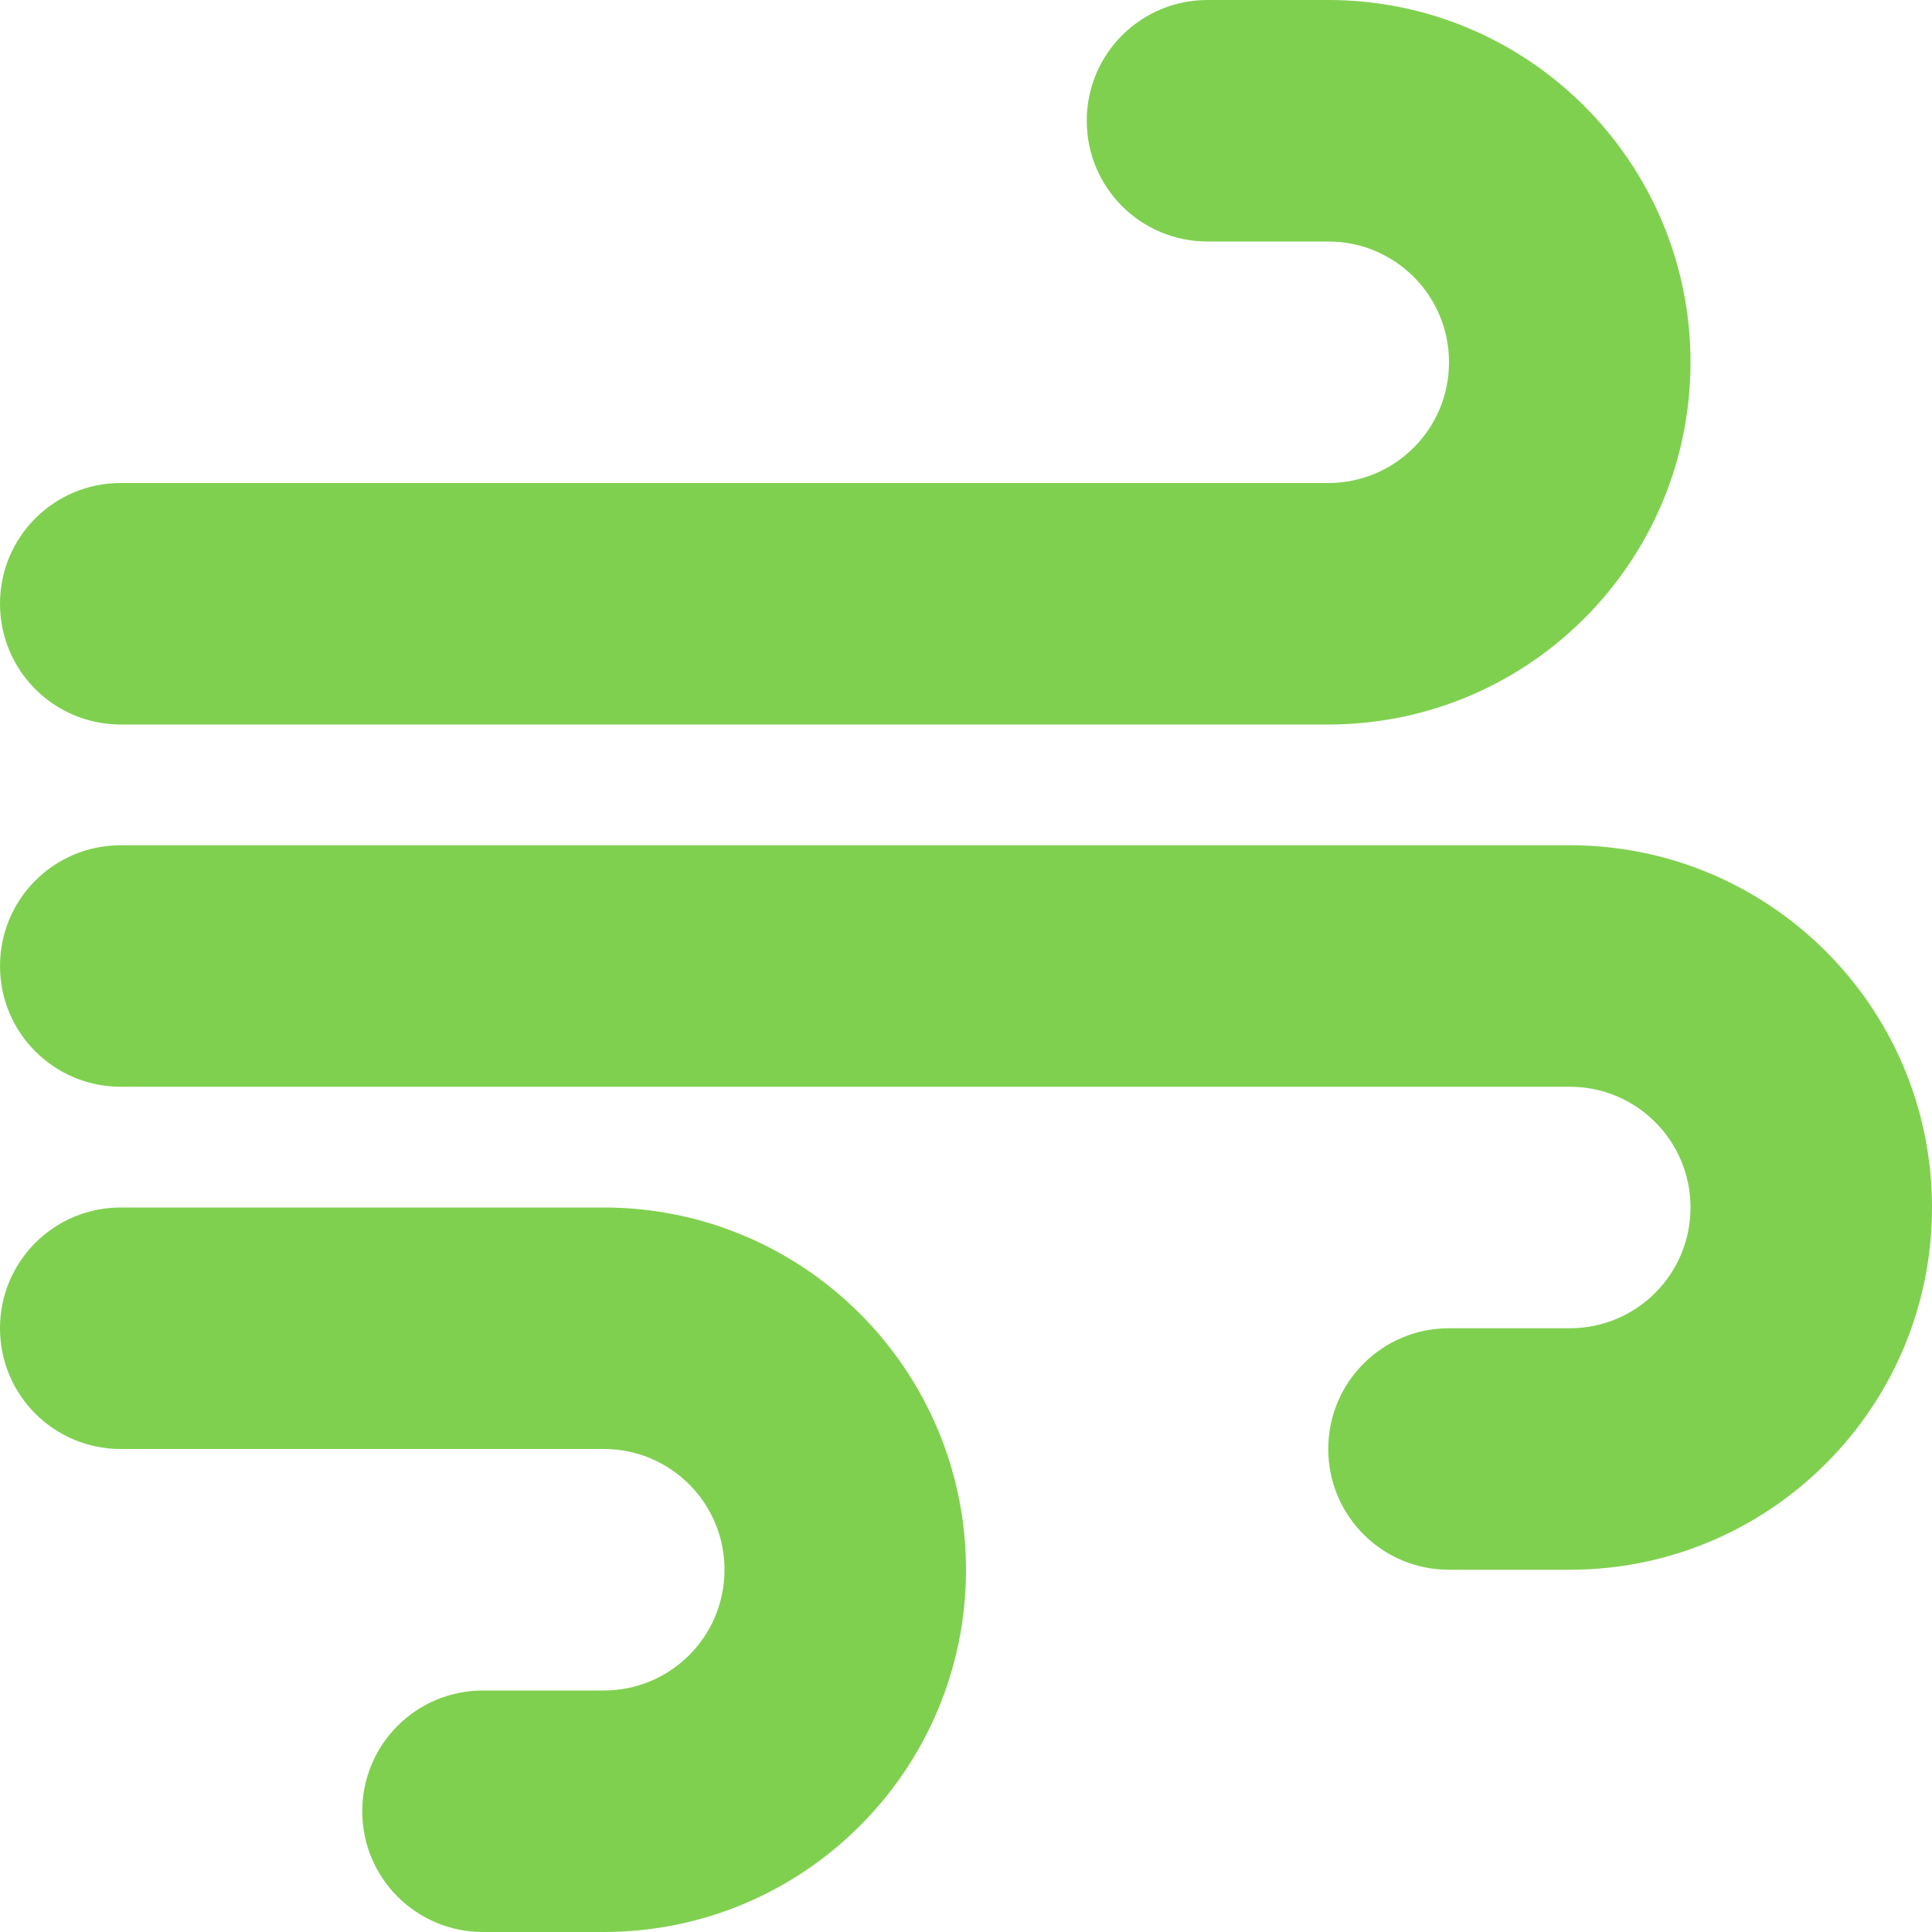
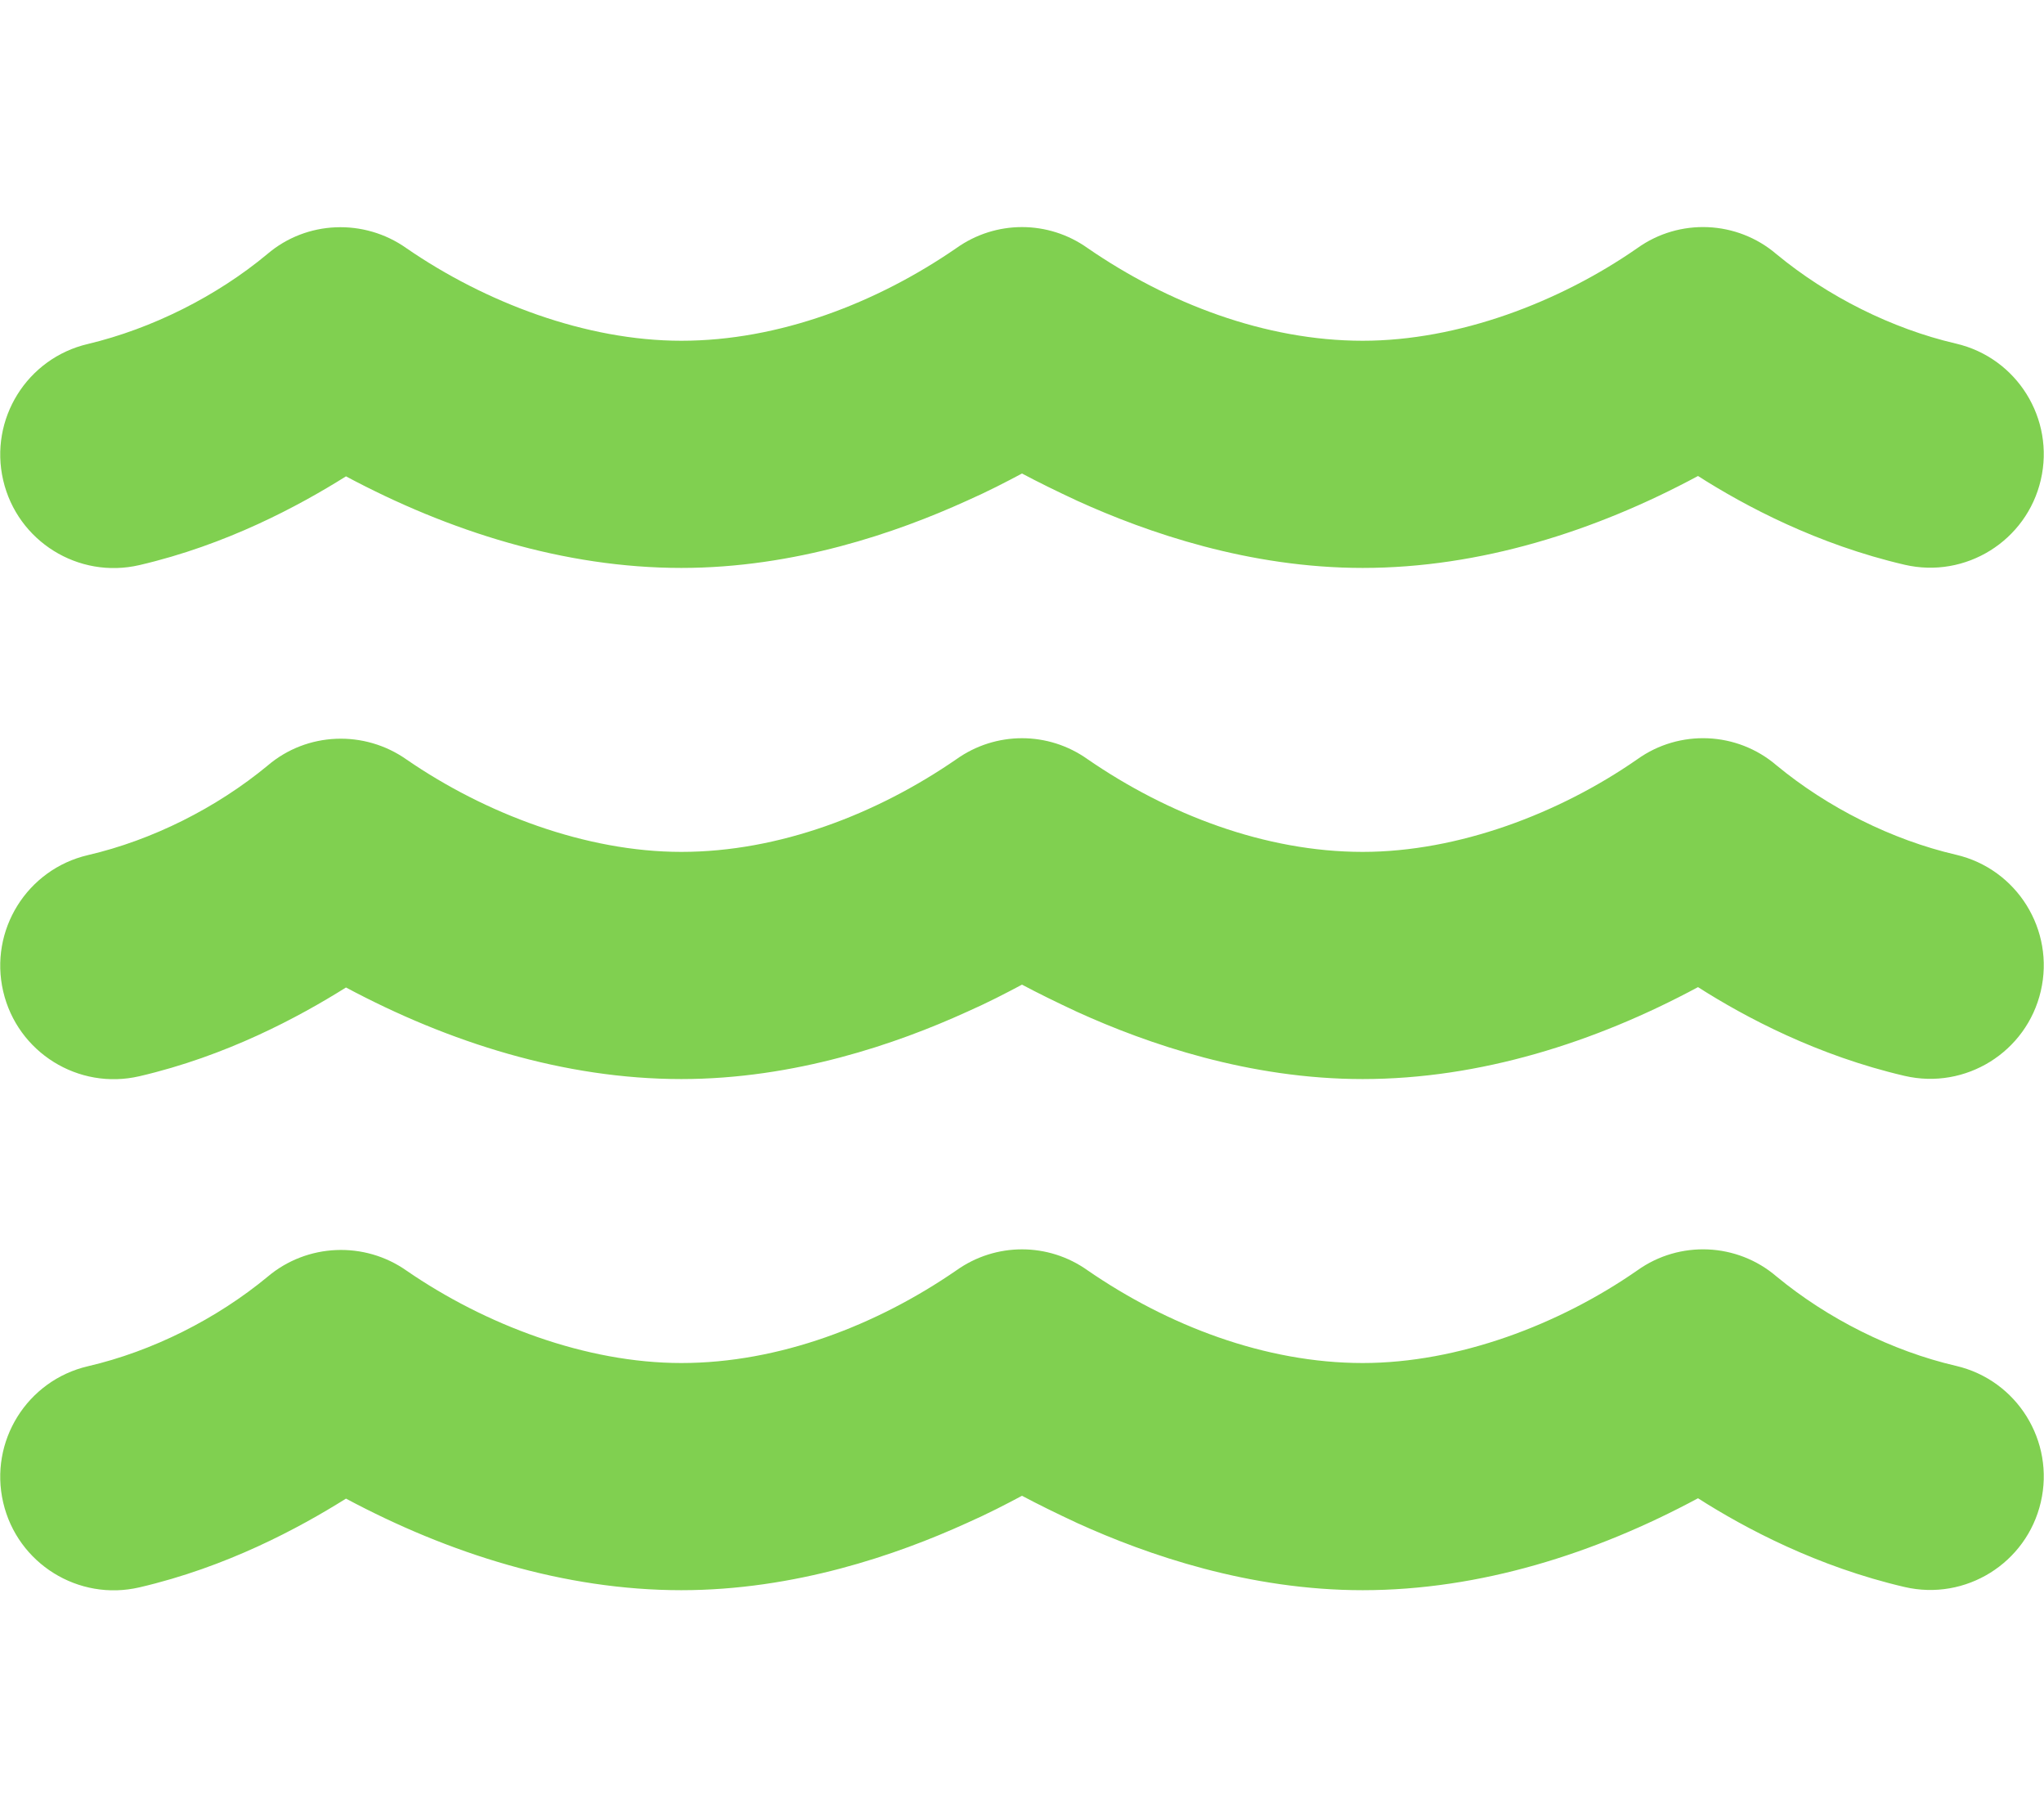
- <svg xmlns="http://www.w3.org/2000/svg" viewBox="0 0 512 512" fill="#80d050">
-   <path d="M288 32c0 17.7 14.3 32 32 32h32c17.7 0 32 14.3 32 32s-14.3 32-32 32H32c-17.7 0-32 14.3-32 32s14.3 32 32 32H352c53 0 96-43 96-96s-43-96-96-96H320c-17.7 0-32 14.3-32 32zm64 352c0 17.7 14.3 32 32 32h32c53 0 96-43 96-96s-43-96-96-96H32c-17.7 0-32 14.3-32 32s14.3 32 32 32H416c17.7 0 32 14.3 32 32s-14.3 32-32 32H384c-17.7 0-32 14.3-32 32zM128 512h32c53 0 96-43 96-96s-43-96-96-96H32c-17.7 0-32 14.3-32 32s14.3 32 32 32H160c17.7 0 32 14.3 32 32s-14.3 32-32 32H128c-17.7 0-32 14.3-32 32s14.3 32 32 32z" />
+ <svg xmlns="http://www.w3.org/2000/svg" viewBox="0 0 576 512" fill="#80d050">
+   <path d="M269.5 69.9c11.1-7.9 25.9-7.9 37 0C329 85.4 356.5 96 384 96c26.9 0 55.4-10.8 77.4-26.1l0 0c11.9-8.5 28.1-7.8 39.2 1.7c14.4 11.9 32.5 21 50.6 25.2c17.2 4 27.9 21.2 23.9 38.4s-21.2 27.9-38.4 23.9c-24.5-5.7-44.9-16.5-58.2-25C449.5 149.7 417 160 384 160c-31.9 0-60.6-9.9-80.4-18.9c-5.8-2.7-11.1-5.3-15.6-7.7c-4.5 2.4-9.7 5.1-15.6 7.7c-19.8 9-48.5 18.9-80.4 18.9c-33 0-65.5-10.3-94.5-25.8c-13.4 8.4-33.7 19.3-58.2 25c-17.2 4-34.4-6.7-38.4-23.9s6.7-34.4 23.9-38.4C42.8 92.6 61 83.5 75.3 71.6c11.1-9.5 27.3-10.1 39.2-1.7l0 0C136.7 85.2 165.1 96 192 96c27.5 0 55-10.6 77.5-26.1zm37 288C329 373.4 356.5 384 384 384c26.9 0 55.4-10.8 77.4-26.1l0 0c11.9-8.5 28.1-7.8 39.2 1.7c14.4 11.9 32.5 21 50.6 25.2c17.2 4 27.9 21.2 23.9 38.4s-21.2 27.9-38.4 23.9c-24.5-5.7-44.9-16.5-58.2-25C449.5 437.7 417 448 384 448c-31.9 0-60.6-9.9-80.4-18.9c-5.8-2.7-11.1-5.3-15.6-7.7c-4.5 2.4-9.7 5.1-15.6 7.7c-19.8 9-48.5 18.9-80.4 18.9c-33 0-65.5-10.3-94.5-25.8c-13.4 8.4-33.7 19.3-58.2 25c-17.2 4-34.4-6.7-38.4-23.9s6.7-34.4 23.9-38.4c18.1-4.2 36.2-13.3 50.6-25.2c11.1-9.4 27.3-10.1 39.2-1.7l0 0C136.7 373.2 165.1 384 192 384c27.5 0 55-10.6 77.5-26.1c11.1-7.9 25.9-7.9 37 0zm0-144C329 229.4 356.5 240 384 240c26.9 0 55.4-10.8 77.4-26.1l0 0c11.9-8.5 28.1-7.8 39.2 1.7c14.4 11.9 32.5 21 50.6 25.2c17.2 4 27.9 21.2 23.9 38.4s-21.2 27.9-38.4 23.9c-24.5-5.7-44.9-16.5-58.2-25C449.5 293.7 417 304 384 304c-31.9 0-60.6-9.9-80.4-18.9c-5.8-2.7-11.1-5.3-15.6-7.7c-4.5 2.4-9.7 5.1-15.6 7.7c-19.8 9-48.5 18.9-80.4 18.9c-33 0-65.5-10.3-94.5-25.8c-13.4 8.4-33.7 19.3-58.2 25c-17.2 4-34.4-6.7-38.4-23.9s6.7-34.4 23.9-38.4c18.1-4.2 36.2-13.3 50.6-25.2c11.1-9.5 27.3-10.1 39.2-1.7l0 0C136.7 229.2 165.1 240 192 240c27.5 0 55-10.6 77.5-26.1c11.1-7.9 25.9-7.9 37 0z" />
</svg>
